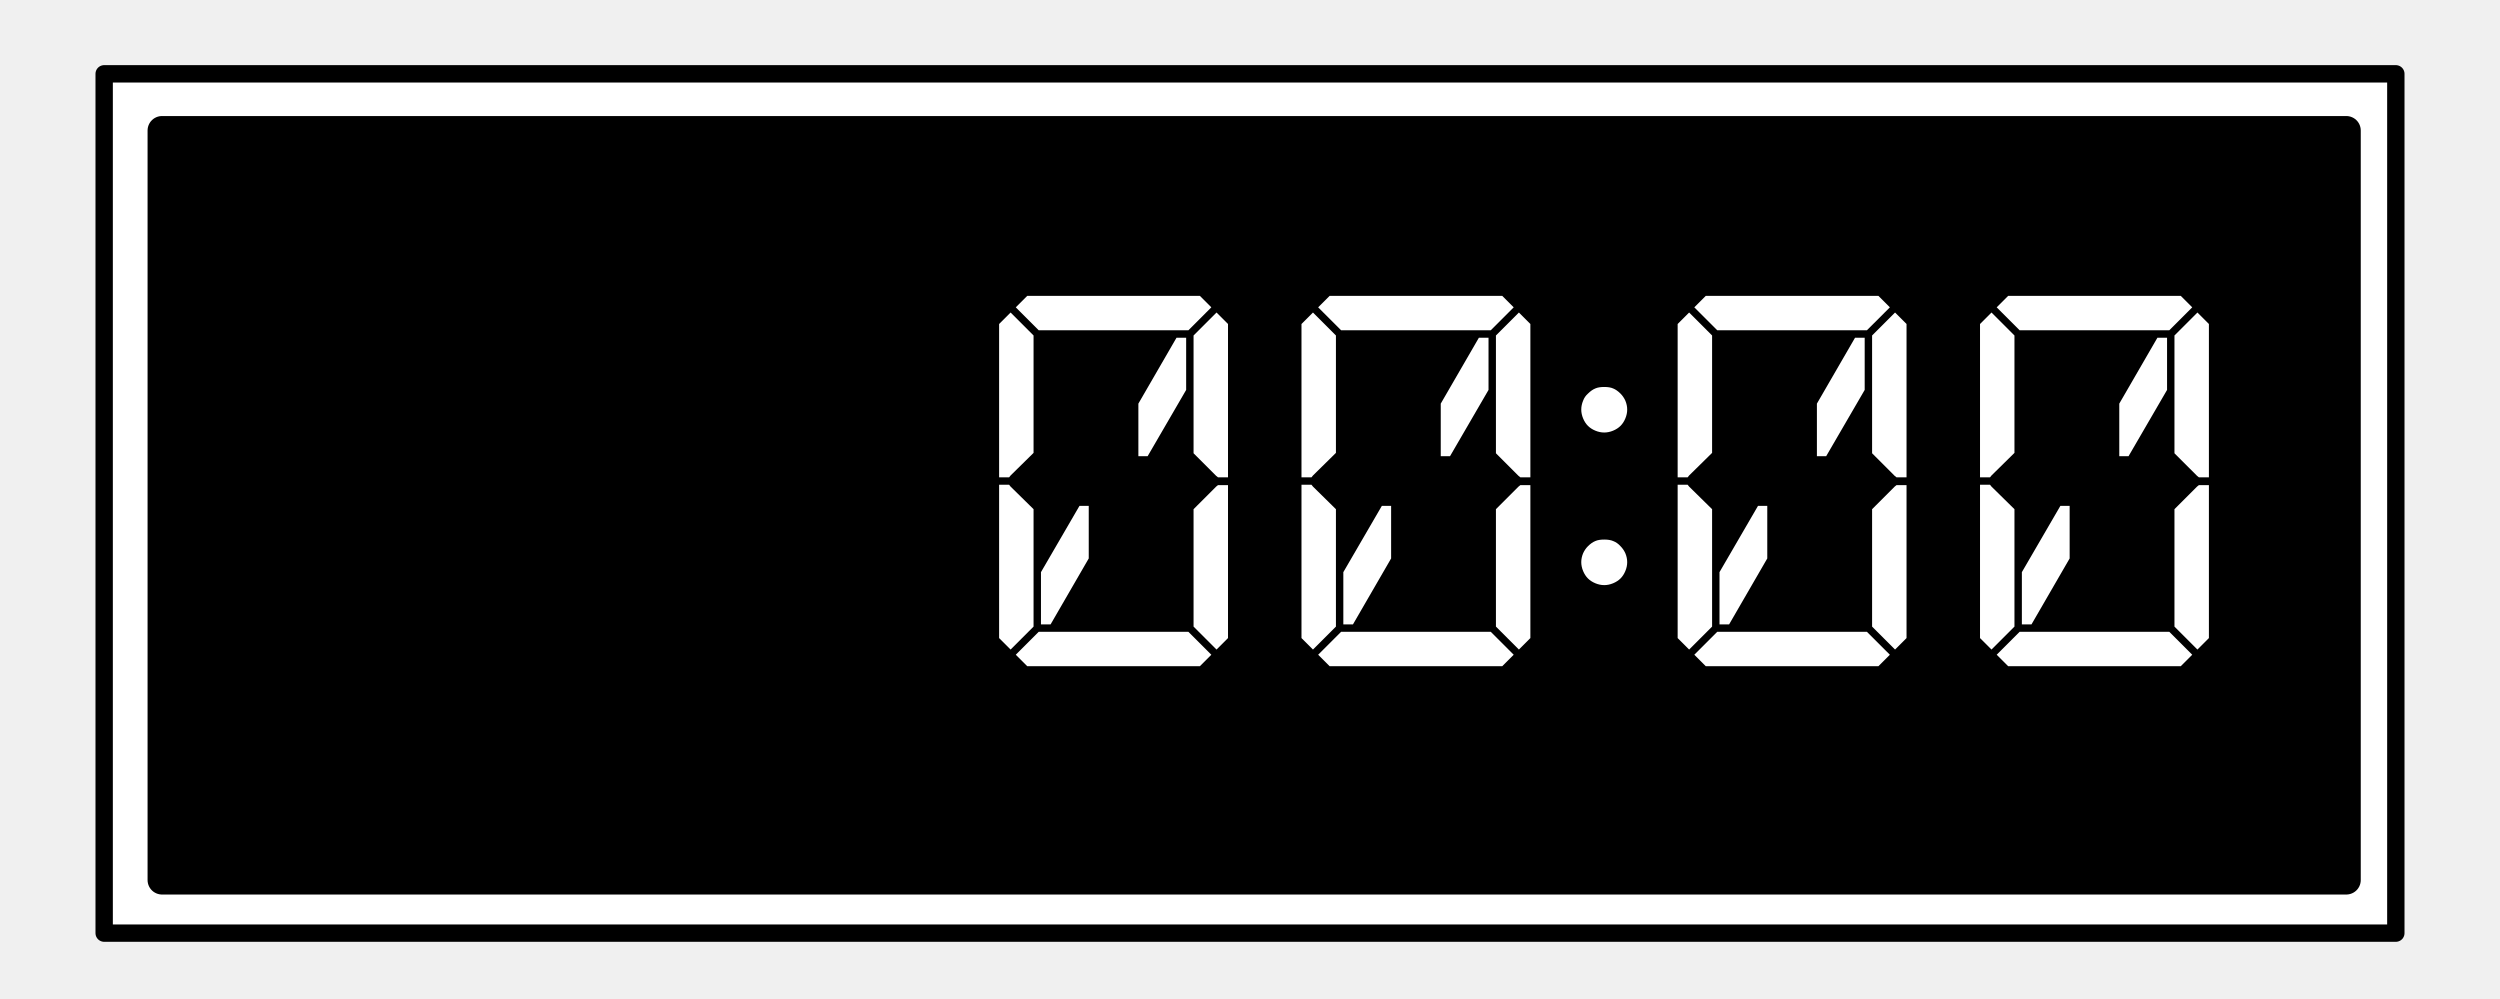
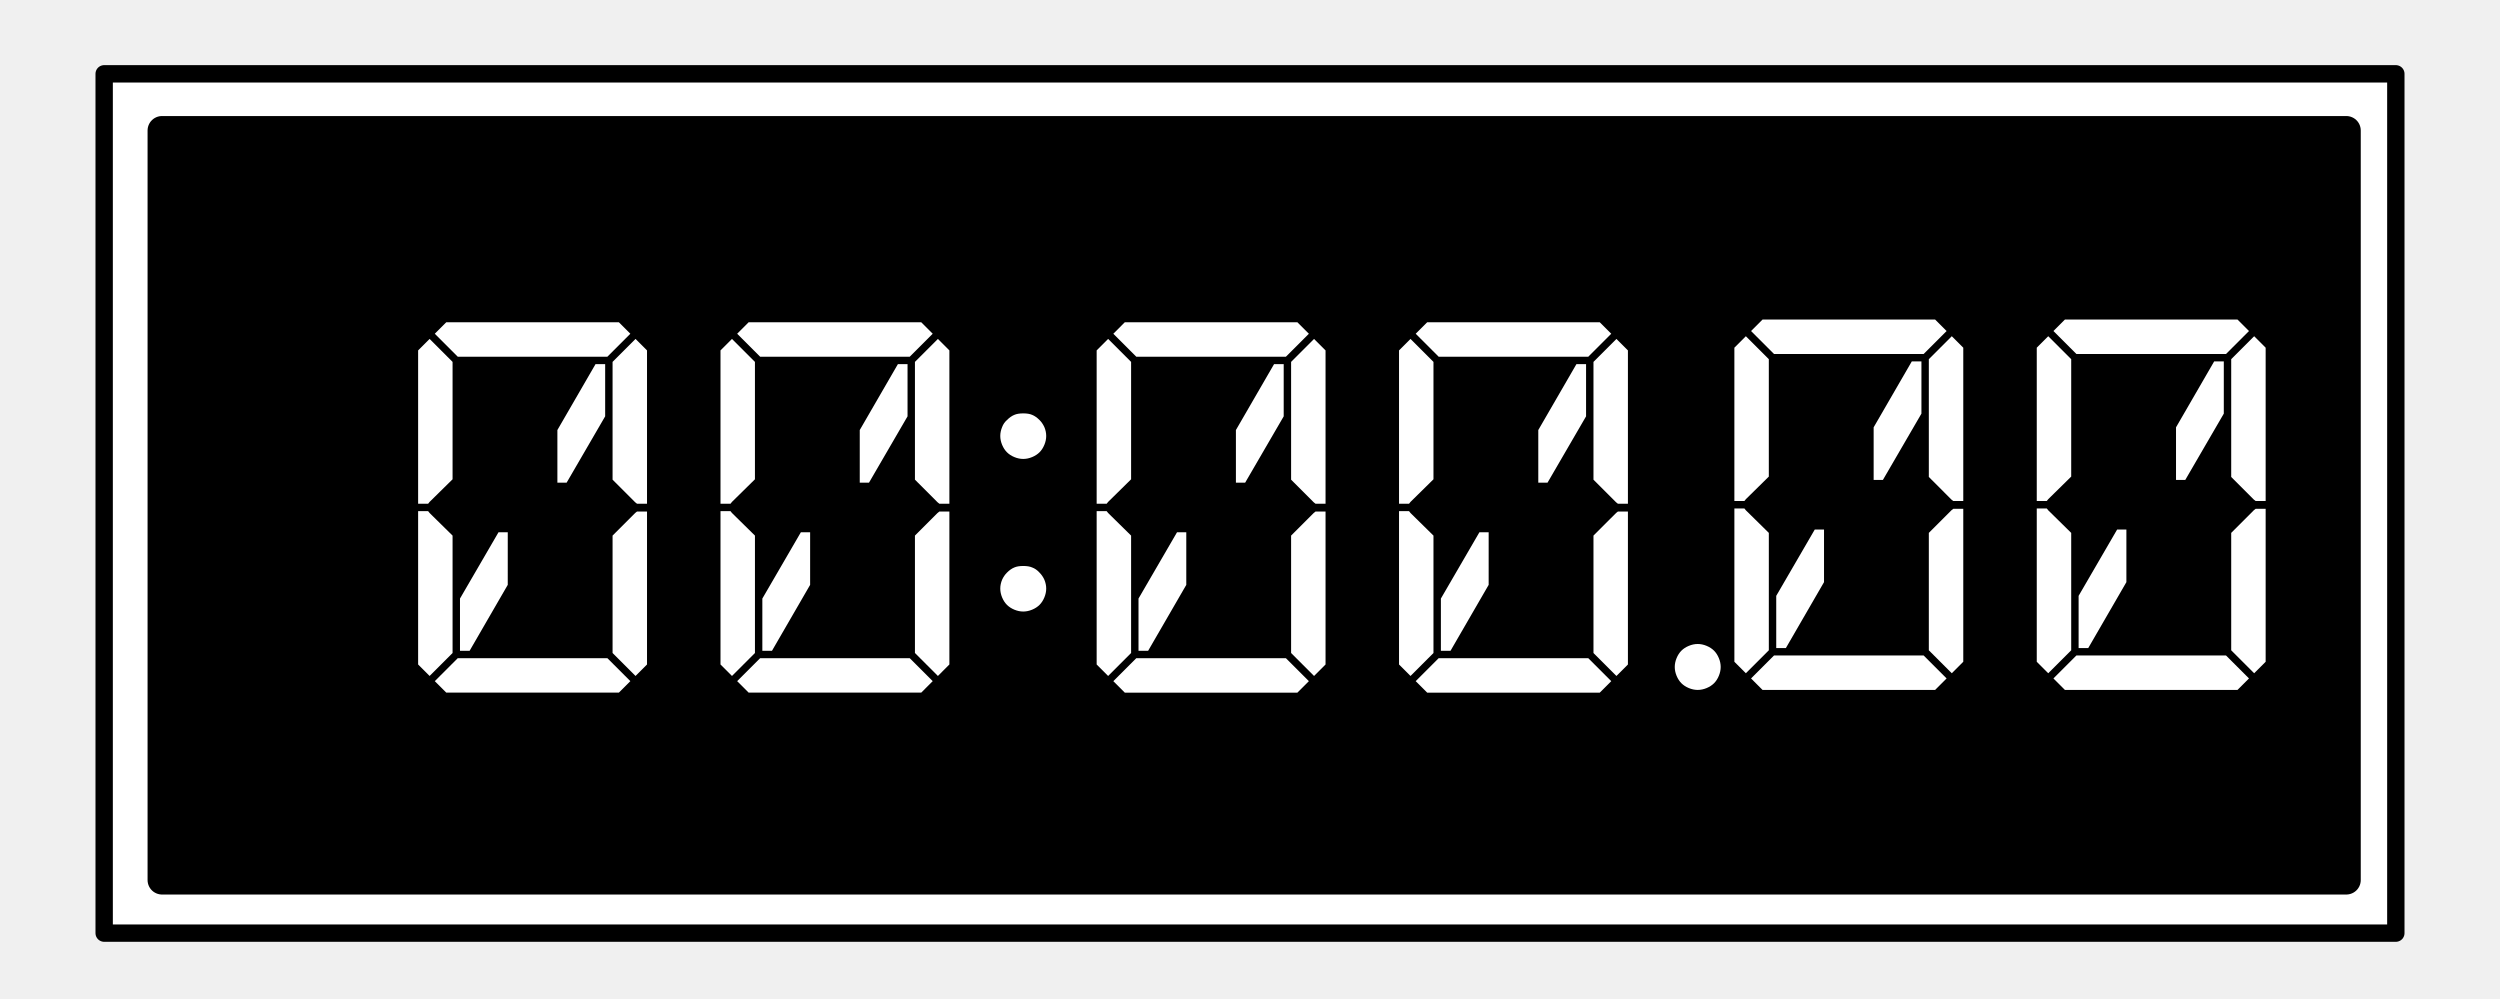
<svg xmlns="http://www.w3.org/2000/svg" fill="none" stroke-linecap="square" stroke-miterlimit="10" viewBox="0 0 288 115">
  <clipPath id="a">
    <path d="M0 0h288v115H0V0z" />
  </clipPath>
  <g clip-path="url(#a)">
    <path d="M0 0h288v115H0z" />
-     <path fill="#fff" d="M12 8.504h264v98.992H12z" />
-     <path stroke="#000" stroke-linecap="butt" stroke-linejoin="round" stroke-width="2" d="M12 8.504h264v98.992H12z" />
-     <path fill="#000" d="M18.666 15.033h251.627v86.35H18.666z" />
-     <path stroke="#000" stroke-linecap="butt" stroke-linejoin="round" stroke-width="3.332" d="M18.666 15.033h251.627v86.35H18.666z" />
-     <g aria-label="00:00" style="line-height:125%;-inkscape-font-specification:'DSEG14 Classic, Normal';font-variant-ligatures:normal;font-variant-caps:normal;font-variant-numeric:normal;font-feature-settings:normal;text-align:start" font-weight="400" font-size="42.667" font-family="DSEG14 Classic" letter-spacing="0" word-spacing="0" fill="#fff" stroke-linecap="butt">
-       <path d="M135.535 38.904h1.11v6.016l-4.438 7.637h-1.066v-6.059zm-10.112 25.429l-4.394 7.595h-1.11v-6.016l4.438-7.638h1.066zm-8.405-28.928l1.323-1.323h19.882l1.323 1.323-2.645 2.645h-17.238zm23.083 20.65l.213-.17h1.152v17.621l-1.323 1.323-2.645-2.645V58.658zm-.555 19.371l-1.323 1.323h-19.882l-1.323-1.323 2.645-2.645h17.238zm.597-39.424l1.323 1.323v17.664h-1.152l-.213-.17-2.603-2.603V38.648zm-23.722 18.774l-.171.213h-1.152V37.325l1.323-1.323 2.645 2.646v13.525zm0 20.053l-1.323-1.323V55.842h1.152l.17.214 2.646 2.602v13.526zM170.369 38.904h1.109v6.016l-4.437 7.637h-1.067v-6.059zm-10.112 25.429l-4.395 7.595h-1.11v-6.016l4.438-7.638h1.067zm-8.406-28.928l1.323-1.323h19.883l1.322 1.323-2.645 2.645H154.497zm23.083 20.65l.213-.17h1.152v17.621l-1.322 1.323-2.646-2.645V58.658zm-.555 19.371l-1.322 1.323h-19.883l-1.323-1.323 2.646-2.645H171.734zm.598-39.424l1.322 1.323v17.664h-1.152l-.213-.17-2.603-2.603V38.648zm-23.723 18.774l-.17.213h-1.153V37.325l1.323-1.323 2.645 2.646v13.525zm0 20.053l-1.323-1.323V55.842h1.152l.171.214 2.645 2.602v13.526zM187.24 46.157q.213.512.213 1.024t-.214 1.024q-.213.512-.554.853-.342.342-.854.555-.512.213-1.024.213t-1.024-.213q-.512-.213-.853-.555-.341-.341-.555-.853-.213-.512-.213-1.024t.213-1.024q.171-.47.555-.81.427-.427.853-.598.384-.17 1.024-.17t1.024.17q.427.17.854.597.341.342.554.811zm0 17.579q.213.512.213 1.024t-.214 1.024q-.213.512-.554.853-.342.341-.854.555-.512.213-1.024.213t-1.024-.213q-.512-.214-.853-.555-.341-.341-.555-.853-.213-.512-.213-1.024t.213-1.024q.214-.47.555-.811.427-.427.853-.597.384-.171 1.024-.171t1.024.17q.47.171.854.598.341.341.554.81zM213.702 38.904h1.11v6.016l-4.438 7.637h-1.067v-6.059zM203.59 64.333l-4.395 7.595h-1.109v-6.016l4.437-7.638h1.067zm-8.405-28.928l1.322-1.323h19.883l1.323 1.323-2.646 2.645H197.83zm23.082 20.65l.214-.17h1.152v17.621l-1.323 1.323-2.645-2.645V58.658zm-.554 19.371l-1.323 1.323h-19.883l-1.322-1.323 2.645-2.645H215.067zm.597-39.424l1.323 1.323v17.664h-1.152l-.214-.17-2.602-2.603V38.648zm-23.723 18.774l-.17.213h-1.152V37.325l1.322-1.323 2.646 2.646v13.525zm0 20.053l-1.322-1.323V55.842h1.152l.17.214 2.646 2.602v13.526zM248.535 38.904h1.11v6.016l-4.438 7.637h-1.066v-6.059zm-10.112 25.429l-4.394 7.595h-1.11v-6.016l4.438-7.638h1.066zm-8.405-28.928l1.323-1.323h19.882l1.323 1.323-2.645 2.645h-17.238zm23.083 20.65l.213-.17h1.152v17.621l-1.323 1.323-2.645-2.645V58.658zm-.555 19.371l-1.323 1.323h-19.882l-1.323-1.323 2.645-2.645h17.238zm.597-39.424l1.323 1.323v17.664h-1.152l-.213-.17-2.603-2.603V38.648zm-23.722 18.774l-.171.213h-1.152V37.325l1.323-1.323 2.645 2.646v13.525zm0 20.053l-1.323-1.323V55.842h1.152l.17.214 2.646 2.602v13.526z" />
+     <path d="M12 8.504h264v98.992H12z" fill="#fff" />
+     <path d="M12 8.504h264v98.992H12z" stroke-linejoin="round" stroke-linecap="butt" stroke-width="2" stroke="#000" />
+     <path d="M18.666 15.033h251.627v86.35H18.666z" fill="#000" />
+     <path d="M18.666 15.033h251.627v86.35H18.666z" stroke-linejoin="round" stroke-linecap="butt" stroke-width="3.332" stroke="#000" />
+     <path d="M68.605 41.946h1.11v6.016L65.277 55.6h-1.066V49.54zm-10.112 25.43L54.1 74.97h-1.11v-6.016l4.438-7.638h1.066zm-8.405-28.929l1.323-1.323h19.882l1.323 1.323-2.645 2.645H52.733zm23.083 20.65l.213-.17h1.152v17.621l-1.323 1.323-2.645-2.645V61.7zm-.555 19.371l-1.323 1.323H51.411l-1.323-1.323 2.645-2.645h17.238zm.597-39.424l1.323 1.323v17.664h-1.152l-.213-.17-2.603-2.603V41.69zM49.491 57.818l-.17.213h-1.153V40.367l1.323-1.323 2.645 2.646v13.525zm0 20.053l-1.323-1.323V58.884h1.152l.17.214 2.646 2.602v13.526zm53.948-35.925h1.11v6.016L100.11 55.6h-1.067V49.54zm-10.112 25.43l-4.395 7.594h-1.11v-6.016l4.438-7.638h1.067zm-8.406-28.929l1.323-1.323h19.883l1.322 1.323-2.645 2.645H87.567zm23.083 20.65l.213-.17h1.152v17.621l-1.322 1.323-2.646-2.645V61.7zm-.555 19.371l-1.322 1.323H86.244l-1.323-1.323 2.646-2.645h17.237zm.598-39.424l1.322 1.323v17.664h-1.152l-.213-.17-2.603-2.603V41.69zM84.324 57.818l-.17.213h-1.153V40.367l1.323-1.323 2.645 2.646v13.525zm0 20.053l-1.323-1.323V58.884h1.152l.171.214L86.97 61.7v13.526zM120.31 49.2q.213.512.213 1.024t-.214 1.024q-.213.512-.554.853-.342.342-.854.555-.512.213-1.024.213t-1.024-.213q-.512-.213-.853-.555-.34-.34-.555-.853-.213-.512-.213-1.024t.213-1.024q.171-.47.555-.81.427-.427.853-.598.384-.17 1.024-.17t1.024.17q.427.17.854.597.341.342.554.811zm0 17.58q.213.511.213 1.023 0 .512-.214 1.024-.213.512-.554.853-.342.341-.854.555-.512.213-1.024.213t-1.024-.213q-.512-.214-.853-.555-.34-.34-.555-.853-.213-.512-.213-1.024t.213-1.024q.214-.47.555-.81.427-.428.853-.598.384-.17 1.024-.17t1.024.17q.47.17.854.597.341.341.554.81zm26.462-24.833h1.11v6.016l-4.438 7.637h-1.067V49.54zm-10.112 25.43l-4.395 7.594h-1.109v-6.016l4.437-7.638h1.067zm-8.405-28.929l1.322-1.323h19.883l1.323 1.323-2.646 2.645H130.9zm23.082 20.65l.214-.17h1.152v17.621l-1.323 1.323-2.645-2.645V61.7zm-.554 19.371l-1.323 1.323h-19.883l-1.322-1.323 2.645-2.645h17.237zm.597-39.424l1.323 1.323v17.664h-1.152l-.214-.17-2.602-2.603V41.69zm-23.723 18.774l-.17.213h-1.152V40.367l1.322-1.323 2.646 2.646v13.525zm0 20.053l-1.322-1.323V58.884h1.152l.17.214 2.646 2.602v13.526zm53.948-35.925h1.11v6.016l-4.438 7.637h-1.066V49.54zm-10.112 25.43L167.1 74.97h-1.11v-6.016l4.438-7.638h1.066zm-8.405-28.929l1.323-1.323h19.882l1.323 1.323-2.645 2.645h-17.238zm23.083 20.65l.213-.17h1.152v17.621l-1.323 1.323-2.645-2.645V61.7zm-.555 19.371l-1.323 1.323h-19.882l-1.323-1.323 2.645-2.645h17.238zm.597-39.424l1.323 1.323v17.664h-1.152l-.213-.17-2.603-2.603V41.69zm-23.722 18.774l-.17.213h-1.153V40.367l1.323-1.323 2.645 2.646v13.525zm0 20.053l-1.323-1.323V58.884h1.152l.17.214 2.646 2.602v13.526z" aria-label="00:00" font-weight="400" font-size="42.667" letter-spacing="0" word-spacing="0" font-family="DSEG14 Classic" fill="#fff" stroke-linecap="butt" />
+     <g aria-label="0" style="line-height:1.25;-inkscape-font-specification:'DSEG14 Classic, Normal';font-variant-ligatures:normal;font-variant-caps:normal;font-variant-numeric:normal;font-feature-settings:normal;text-align:start" font-weight="400" font-size="42.667" font-family="DSEG14 Classic" letter-spacing="0" word-spacing="0" fill="#000">
+       <path d="M4.46-111.768q.214.512.214 1.024t-.214 1.024q-.213.512-.554.853-.342.342-.854.555-.512.213-1.024.213t-1.024-.213q-.512-.213-.853-.555-.341-.34-.555-.853-.213-.512-.213-1.024t.213-1.024q.214-.512.555-.853.341-.342.853-.555.512-.213 1.024-.213t1.024.213q.512.213.854.555.34.341.554.853zM26.69-145.944h1.109v6.016l-4.437 7.637h-1.067v-6.058zm-10.112 25.43l-4.395 7.594h-1.11v-6.016l4.438-7.637h1.067zm-8.406-28.929l1.323-1.322h19.883l1.322 1.322-2.645 2.646H10.818zm23.083 20.651l.213-.17h1.152v17.62l-1.322 1.323-2.646-2.645v-13.526zm-.555 19.37l-1.322 1.323H9.495l-1.323-1.322 2.646-2.646H28.055zm.598-39.423l1.322 1.322v17.664h-1.152l-.213-.17-2.603-2.603V-146.2zM7.575-130.072l-.17.213H6.251v-17.664l1.323-1.322 2.645 2.645v13.526zm0 20.053l-1.323-1.322v-17.664h1.152l.17.213 2.646 2.603v13.525zM61.523-145.944h1.11v6.016l-4.438 7.637h-1.067v-6.058zm-10.112 25.43l-4.395 7.594h-1.11v-6.016l4.438-7.637h1.067zm-8.405-28.929l1.322-1.322h19.883l1.323 1.322-2.646 2.646H45.651zm23.082 20.651l.214-.17h1.152v17.62l-1.323 1.323-2.645-2.645v-13.526zm-.554 19.37l-1.323 1.323H44.328l-1.322-1.322 2.645-2.646H62.888zm.597-39.423l1.323 1.322v17.664h-1.152l-.214-.17-2.602-2.603V-146.2zm-23.723 18.773l-.17.213h-1.152v-17.664l1.322-1.322 2.646 2.645v13.526zm0 20.053l-1.322-1.322v-17.664h1.152l.17.213 2.646 2.603v13.525z" />
    </g>
  </g>
+   <g aria-label="0" style="line-height:1.25;-inkscape-font-specification:'DSEG14 Classic, Normal';font-variant-ligatures:normal;font-variant-caps:normal;font-variant-numeric:normal;font-feature-settings:normal;text-align:start" font-weight="400" font-size="42.667" font-family="DSEG14 Classic" letter-spacing="0" word-spacing="0" fill="#fff">
+     <path d="M198.01 75.81q.213.512.213 1.024t-.214 1.024q-.213.512-.554.853-.342.341-.854.555-.512.213-1.024.213t-1.024-.213q-.512-.214-.853-.555-.341-.341-.555-.853-.213-.512-.213-1.024t.213-1.024q.214-.512.555-.854.341-.341.853-.554.512-.214 1.024-.214t1.024.214q.512.213.854.554.341.342.554.854zM220.239 41.634h1.11v6.016l-4.438 7.637h-1.067v-6.059zm-10.112 25.429l-4.395 7.595h-1.11v-6.016l4.438-7.638h1.067zm-8.406-28.928l1.323-1.323h19.883l1.322 1.323-2.645 2.645H204.367zm23.083 20.65l.213-.17h1.152v17.621l-1.322 1.323-2.646-2.645V61.388zm-.555 19.371l-1.322 1.323h-19.883l-1.323-1.323 2.646-2.645H221.604zm.598-39.424l1.322 1.323v17.664h-1.152l-.213-.17-2.603-2.603V41.378zm-23.723 18.774l-.17.213H199.8V40.055l1.323-1.323 2.645 2.646v13.525zm0 20.053l-1.323-1.323V58.572h1.152l.171.214 2.645 2.602v13.526zM255.072 41.634h1.11v6.016l-4.438 7.637h-1.067v-6.059zM244.96 67.063l-4.395 7.595h-1.109v-6.016l4.437-7.638h1.067zm-8.405-28.928l1.322-1.323h19.883l1.323 1.323-2.646 2.645H239.2zm23.082 20.65l.214-.17h1.152v17.621l-1.323 1.323-2.645-2.645V61.388zm-.554 19.371l-1.323 1.323h-19.883l-1.322-1.323 2.645-2.645H256.437zm.597-39.424l1.323 1.323v17.664h-1.152l-.214-.17-2.602-2.603V41.378zm-23.723 18.774l-.17.213h-1.152V40.055l1.322-1.323 2.646 2.646v13.525zm0 20.053l-1.322-1.323V58.572h1.152l.17.214 2.646 2.602v13.526z" />
+   </g>
</svg>
